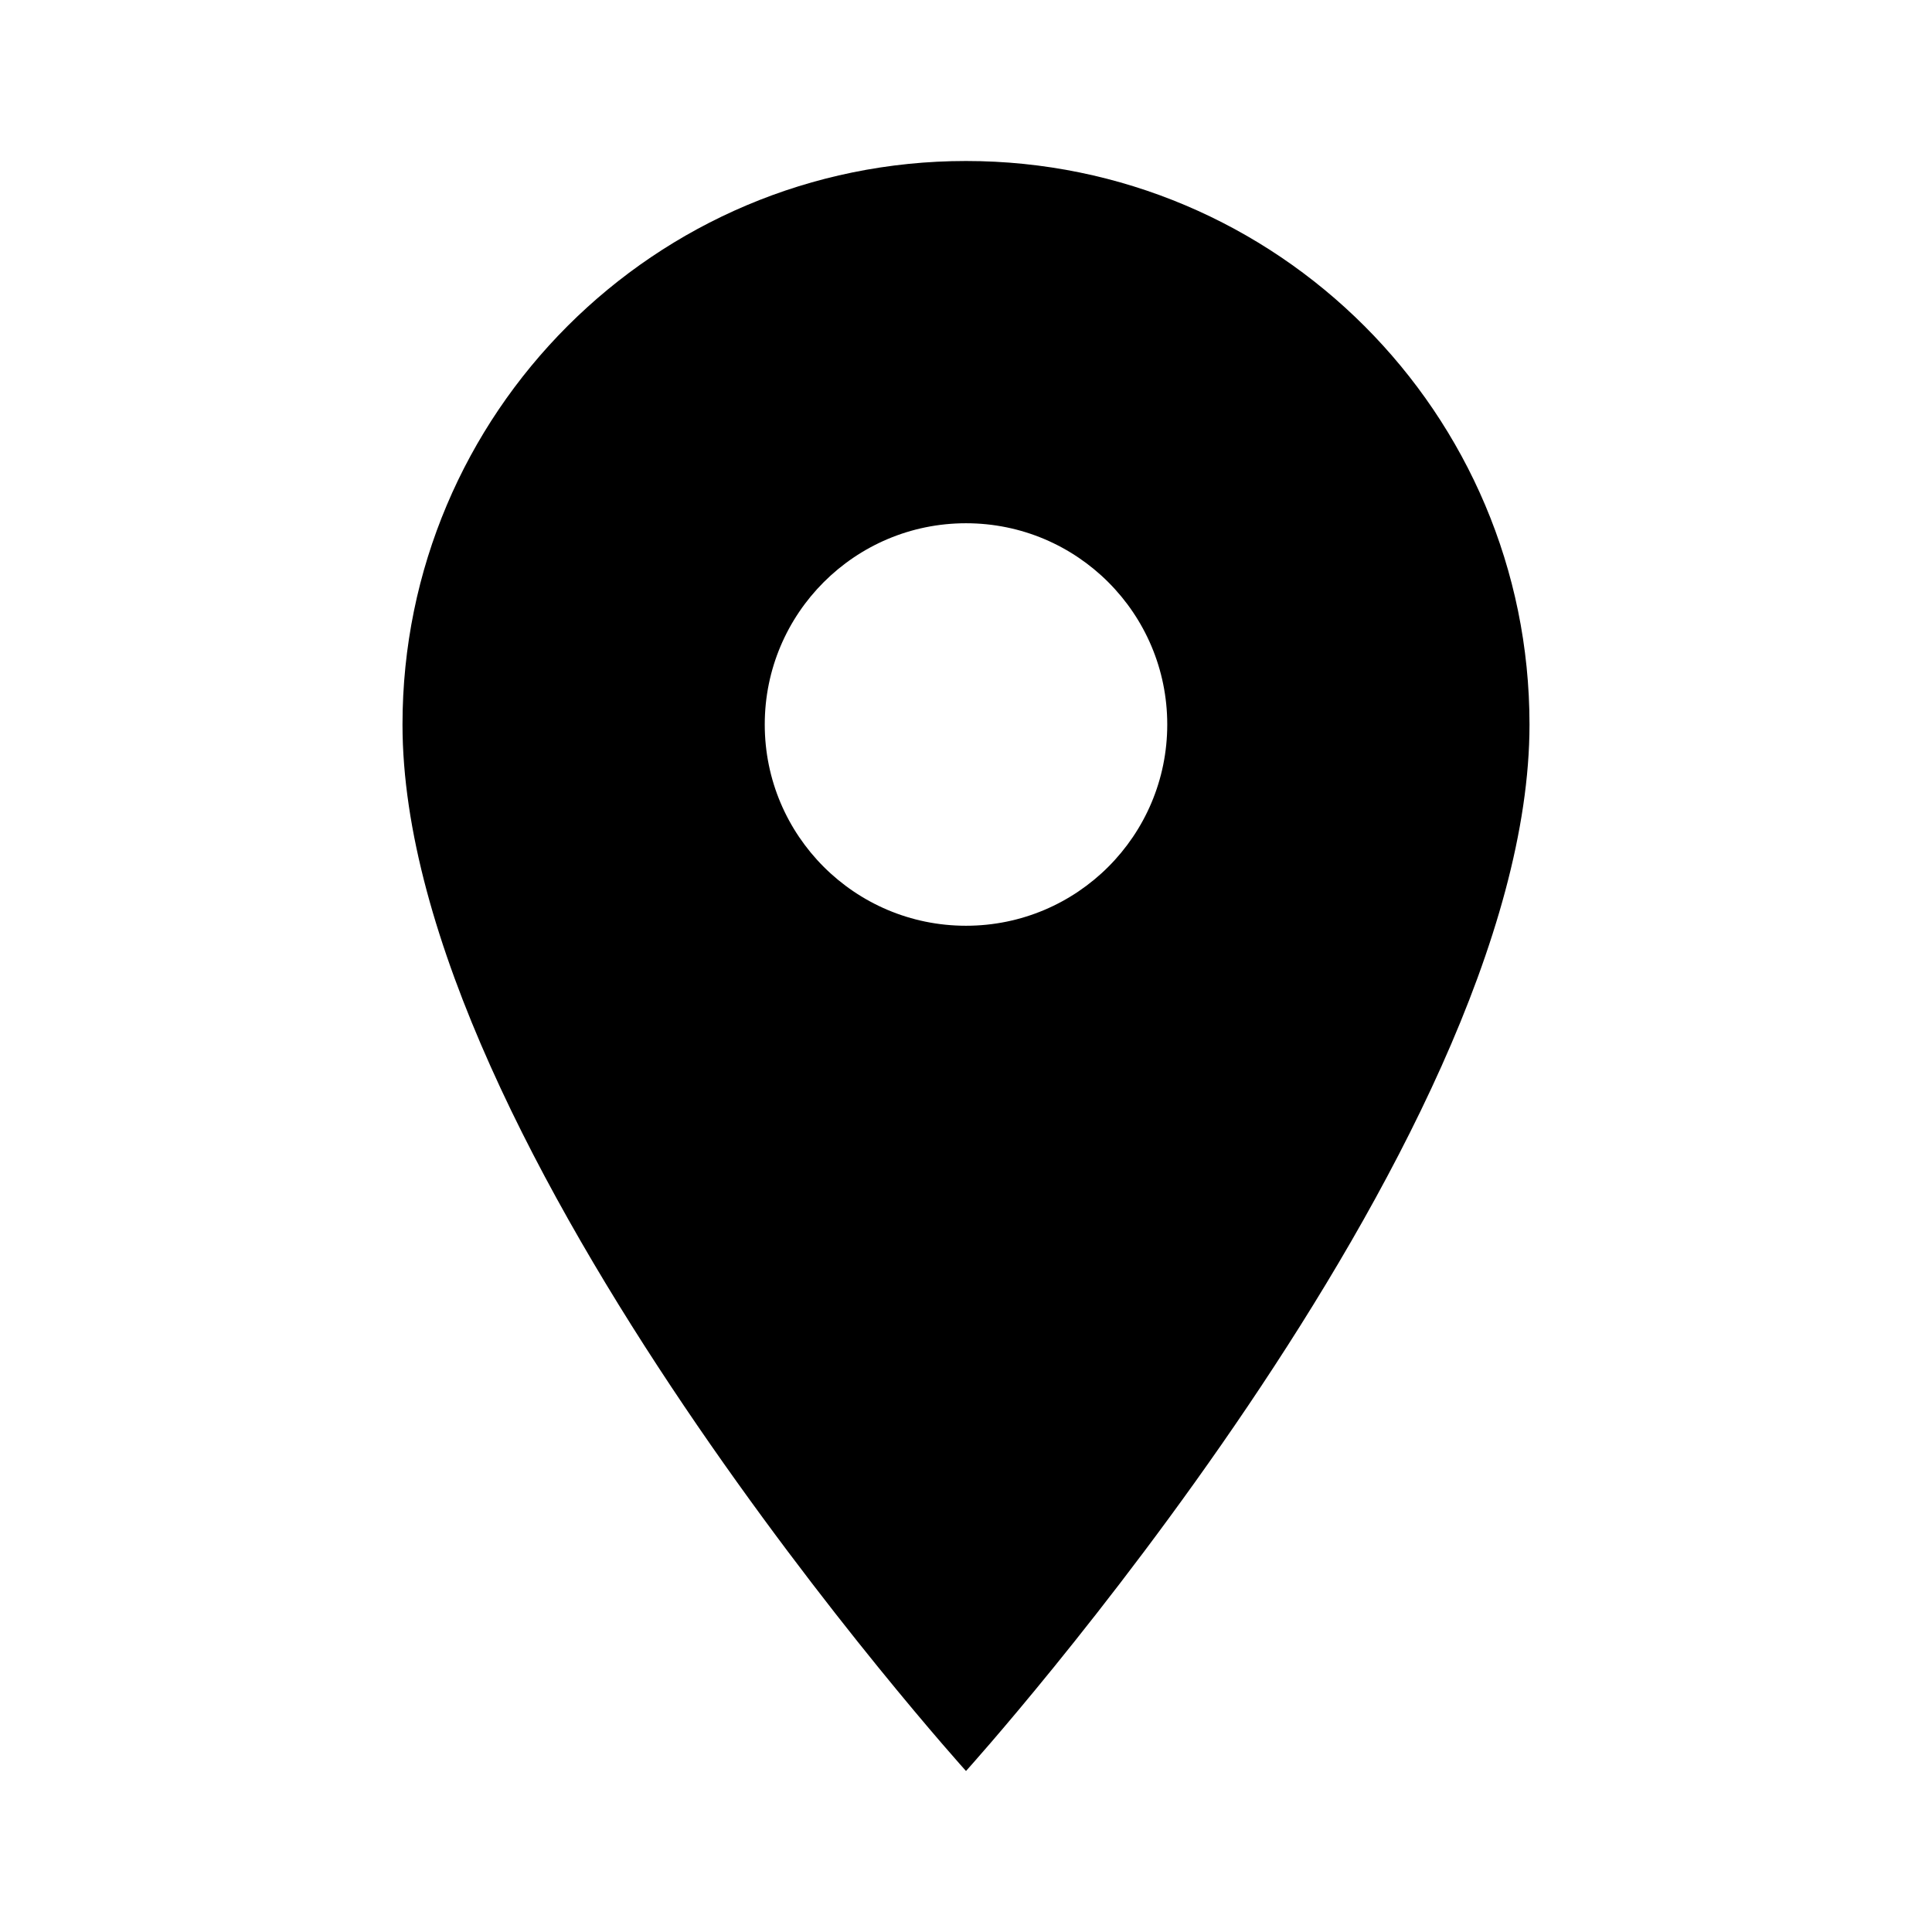
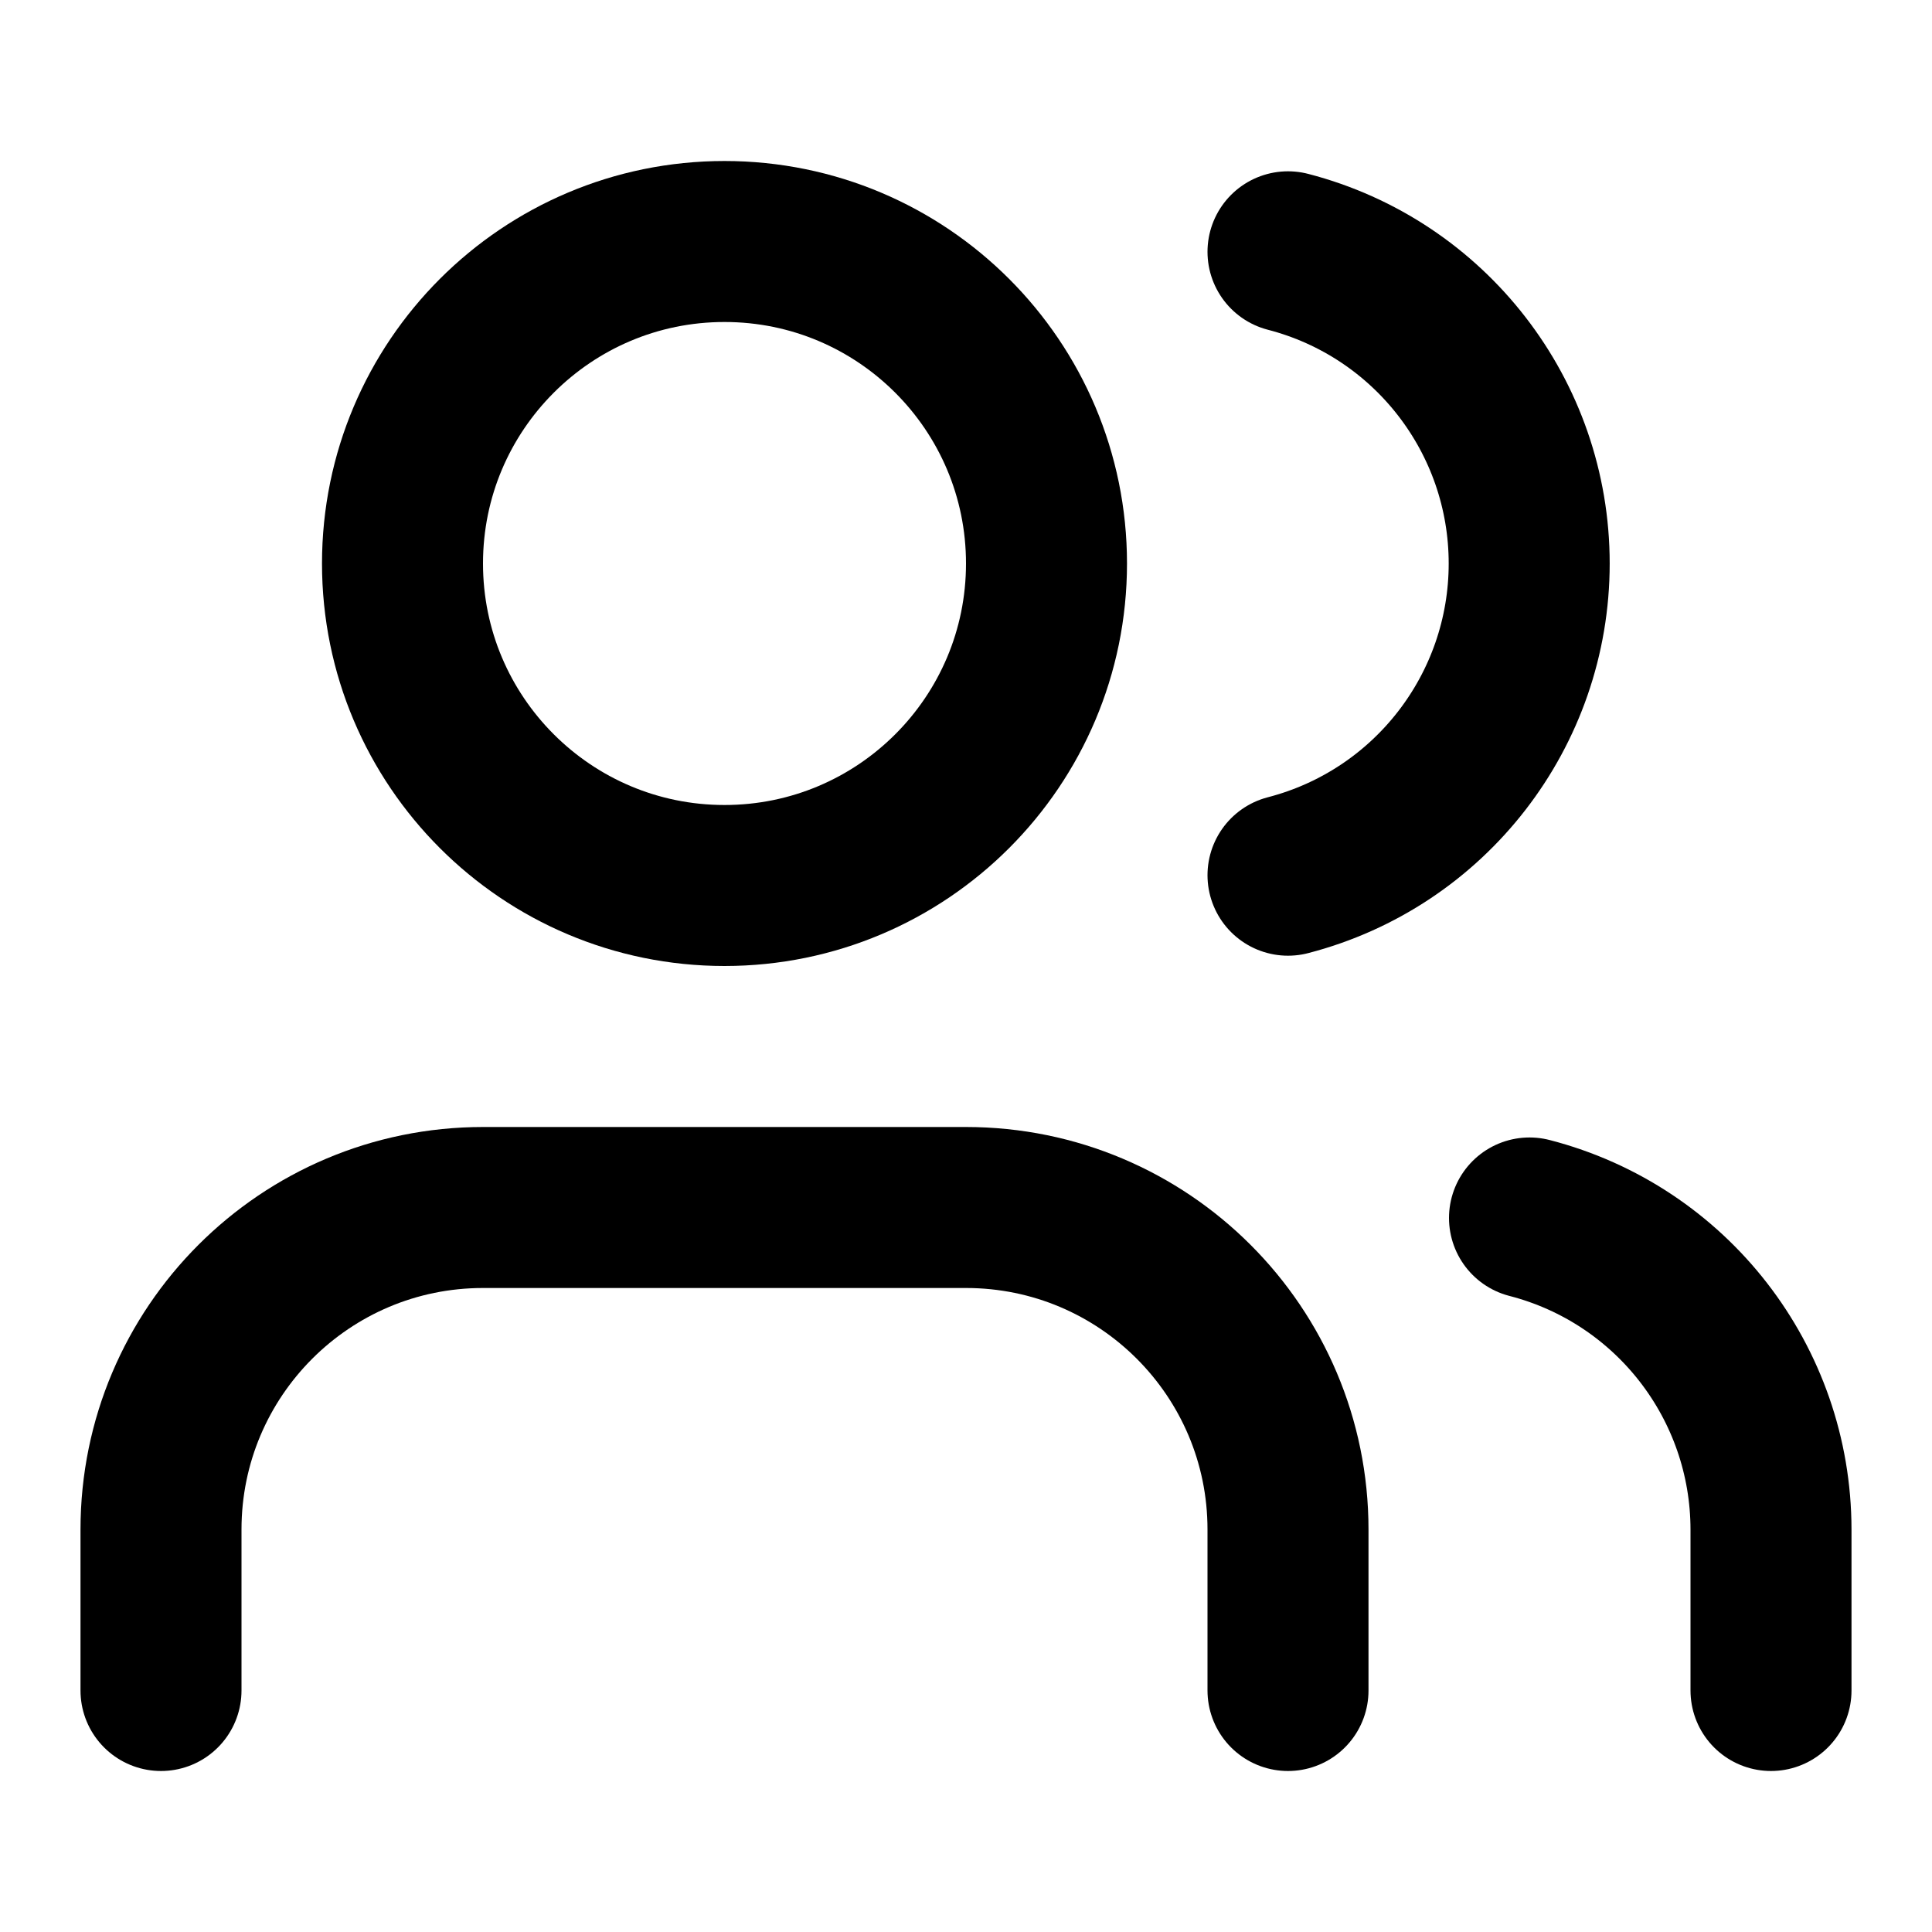
- <svg xmlns="http://www.w3.org/2000/svg" viewBox="0 0 24 24" fill="none">
-   <path fill="#000" d="M12 2a7 7 0 0 1 7 7c0 5.25-7 13-7 13S5 14.25 5 9a7 7 0 0 1 7-7zm0 4.5a2.5 2.5 0 1 0 0 5 2.5 2.5 0 0 0 0-5z" />
+ <svg xmlns="http://www.w3.org/2000/svg" viewBox="0 0 24 24" fill="none" stroke="currentColor" stroke-width="2" stroke-linecap="round" stroke-linejoin="round">
+   <path d="M16 21v-2a4 4 0 0 0-4-4H6a4 4 0 0 0-4 4v2" />
+   <path d="M16 3.128a4 4 0 0 1 0 7.744" />
+   <path d="M22 21v-2a4 4 0 0 0-3-3.87" />
+   <circle cx="9" cy="7" r="4" />
</svg>
